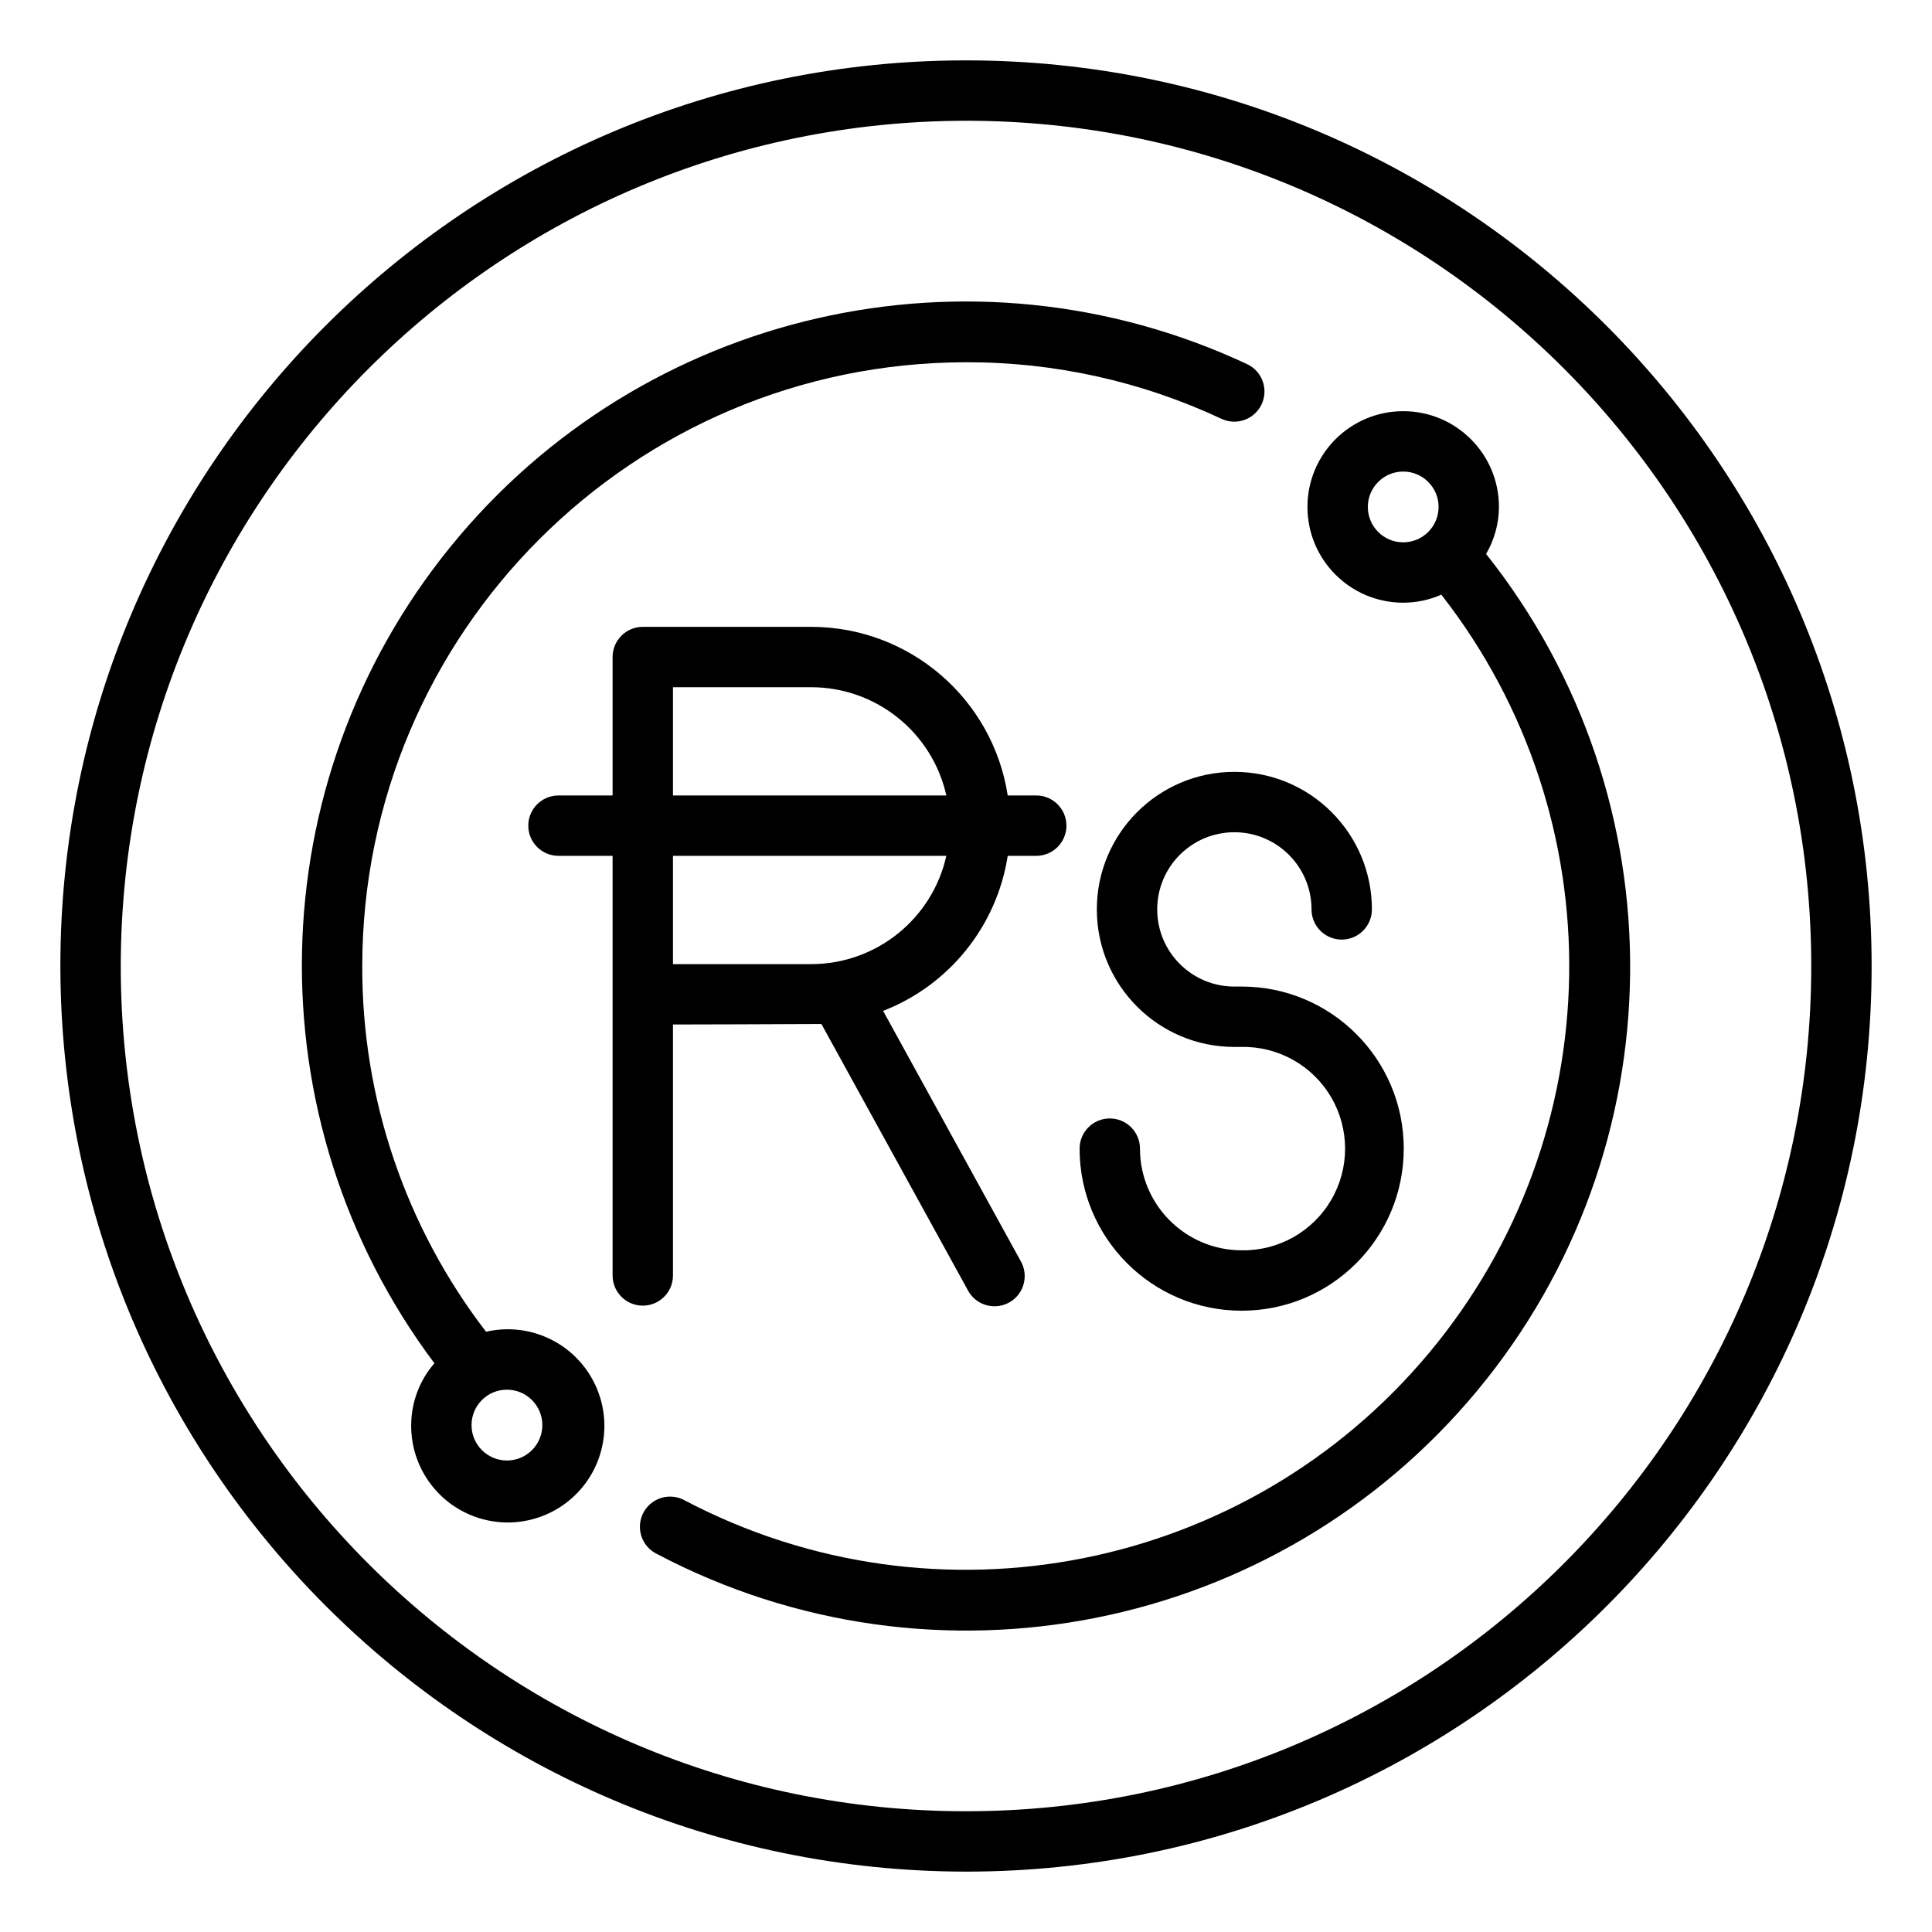
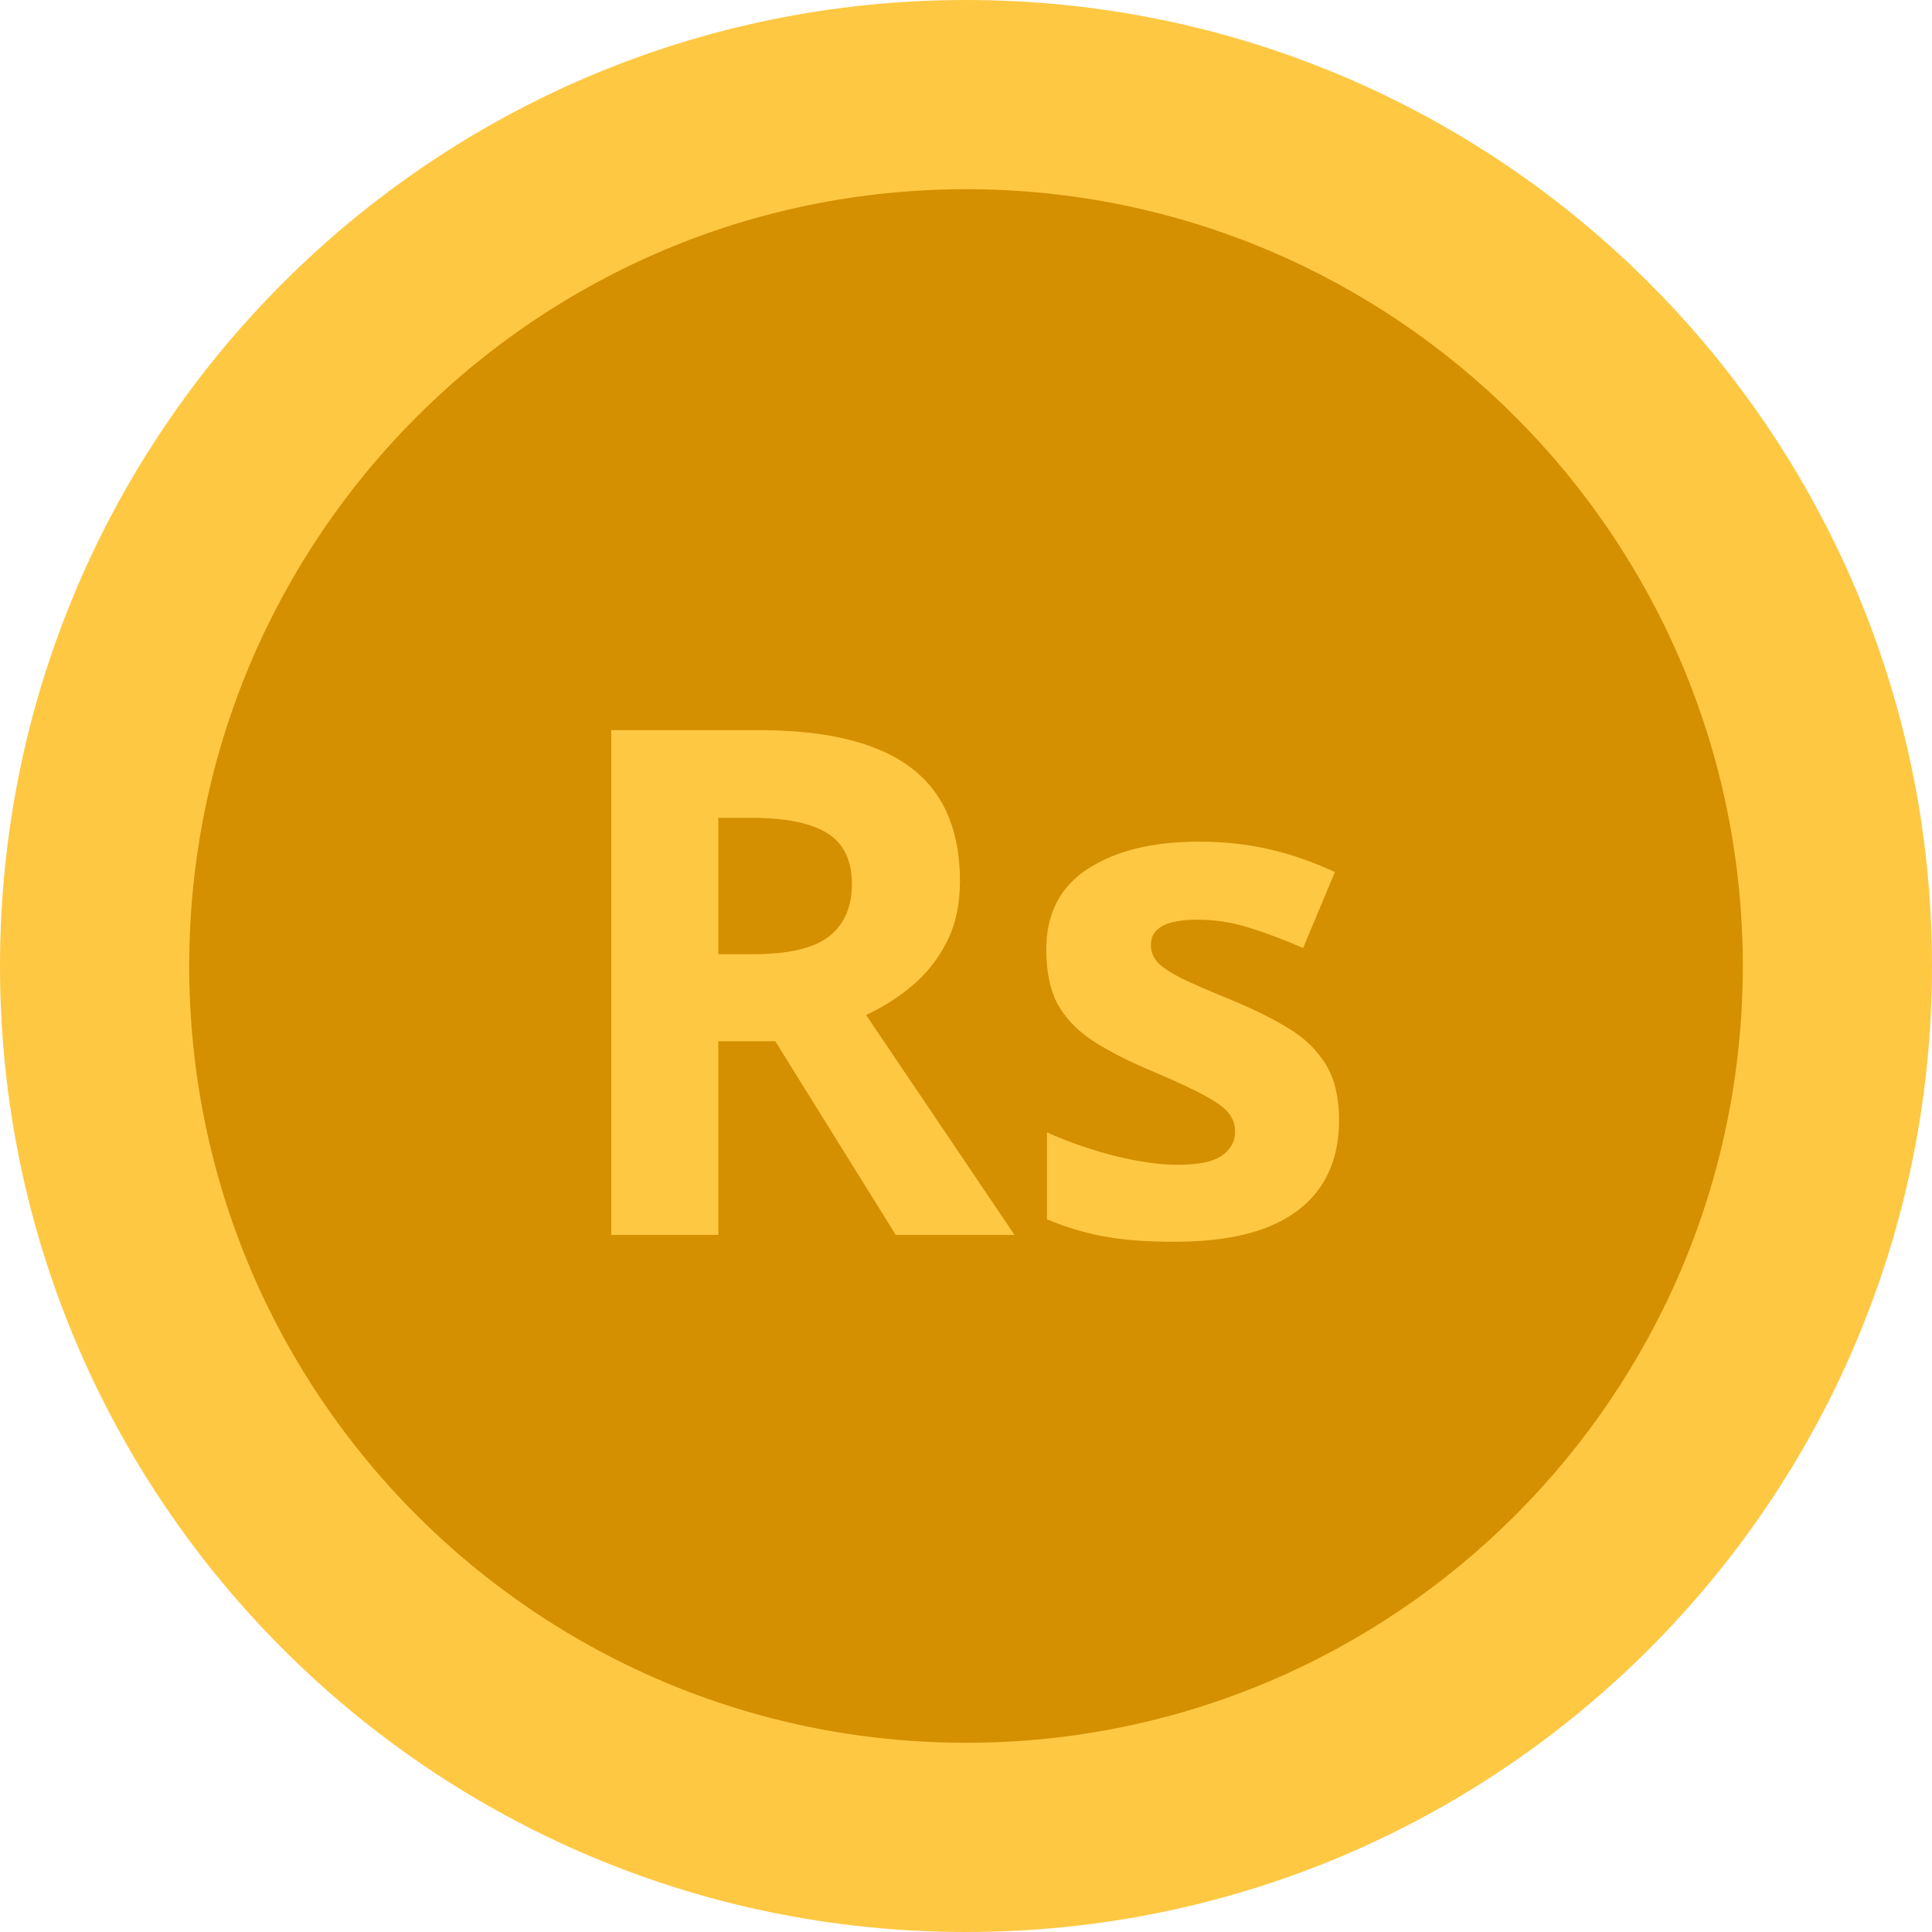
- <svg xmlns="http://www.w3.org/2000/svg" width="64px" height="64px" viewBox="0 0 64 64">
-   <g id="Outline">
-     <g data-name="Outline" id="Outline-2">
-       <path d="M41.131,41.418a3.371,3.371,0,0,1-3.368-3.368,1,1,0,0,0-2,0,5.369,5.369,0,1,0,5.368-5.369h-.24a2.556,2.556,0,1,1,2.555-2.556,1,1,0,0,0,2,0,4.556,4.556,0,1,0-4.555,4.556h.24a3.369,3.369,0,1,1,0,6.737Z" />
-       <path d="M22.293,42.248v-8.31s4.807-.012,4.917-.017l4.845,8.808a1,1,0,1,0,1.752-.963l-4.553-8.279a6.6,6.6,0,0,0,4.128-5.136h.945a1,1,0,0,0,0-2h-.945a6.592,6.592,0,0,0-6.5-5.586H21.293a1,1,0,0,0-1,1v4.586H18.5a1,1,0,0,0,0,2h1.793v13.9a1,1,0,0,0,2,0Zm0-19.483h4.586a4.59,4.59,0,0,1,4.47,3.586H22.293Zm9.056,5.586a4.591,4.591,0,0,1-4.47,3.587H22.293V28.351Z" />
-       <path d="M32,62A30,30,0,1,0,2,32,30.034,30.034,0,0,0,32,62ZM32,4A28,28,0,1,1,4,32,28.032,28.032,0,0,1,32,4Z" />
-       <path d="M46.482,19.965a3.138,3.138,0,0,0,1.264-.266A19.994,19.994,0,0,1,22.691,49.707a1,1,0,1,0-.931,1.769A21.986,21.986,0,0,0,49.229,18.351a3.127,3.127,0,0,0,.426-1.558,3.172,3.172,0,1,0-3.173,3.172Zm0-4.344a1.172,1.172,0,1,1-1.171,1.172A1.173,1.173,0,0,1,46.482,15.621Z" />
-       <path d="M13.621,47.207a3.2,3.2,0,1,0,2.48-3.091A19.779,19.779,0,0,1,12,32,20.023,20.023,0,0,1,32,12a19.811,19.811,0,0,1,8.463,1.874,1,1,0,0,0,.848-1.812A21.989,21.989,0,0,0,14.39,45.16,3.141,3.141,0,0,0,13.621,47.207Zm4.345,0a1.173,1.173,0,1,1-1.173-1.172A1.174,1.174,0,0,1,17.966,47.207Z" />
-     </g>
-   </g>
+ <svg xmlns="http://www.w3.org/2000/svg" width="194" height="194" viewBox="0 0 194 194" fill="none">
+   <circle cx="97" cy="97" r="97" fill="#FFC843" />
+   <circle cx="97" cy="97" r="78" fill="#D49000" />
+   <path d="M76.147 73.315C80.747 73.315 84.537 73.87 87.519 74.98C90.523 76.089 92.753 77.764 94.21 80.006C95.665 82.248 96.394 85.079 96.394 88.5C96.394 90.811 95.954 92.834 95.076 94.567C94.198 96.3 93.042 97.768 91.609 98.97C90.176 100.172 88.628 101.154 86.964 101.917L101.871 124H89.945L77.846 104.551H72.126V124H61.379V73.315H76.147ZM75.385 82.121H72.126V95.815H75.593C79.152 95.815 81.694 95.226 83.22 94.047C84.768 92.845 85.543 91.088 85.543 88.777C85.543 86.374 84.71 84.663 83.046 83.647C81.405 82.63 78.852 82.121 75.385 82.121ZM134.459 112.49C134.459 115.125 133.835 117.355 132.587 119.181C131.362 120.984 129.525 122.359 127.075 123.307C124.625 124.231 121.574 124.693 117.922 124.693C115.218 124.693 112.896 124.52 110.954 124.173C109.036 123.827 107.094 123.249 105.13 122.44V113.704C107.233 114.651 109.486 115.437 111.89 116.061C114.317 116.662 116.443 116.962 118.269 116.962C120.326 116.962 121.794 116.662 122.672 116.061C123.573 115.437 124.024 114.628 124.024 113.634C124.024 112.987 123.839 112.409 123.469 111.901C123.123 111.369 122.36 110.78 121.181 110.133C120.002 109.463 118.153 108.596 115.634 107.533C113.208 106.516 111.208 105.487 109.637 104.447C108.088 103.407 106.933 102.182 106.17 100.772C105.43 99.34 105.061 97.525 105.061 95.33C105.061 91.747 106.447 89.055 109.221 87.252C112.017 85.426 115.75 84.513 120.418 84.513C122.822 84.513 125.11 84.756 127.283 85.241C129.478 85.727 131.732 86.501 134.043 87.564L130.854 95.191C128.935 94.359 127.121 93.677 125.411 93.145C123.723 92.614 122.002 92.348 120.245 92.348C118.697 92.348 117.529 92.556 116.744 92.972C115.958 93.388 115.565 94.024 115.565 94.879C115.565 95.503 115.761 96.058 116.154 96.543C116.57 97.028 117.356 97.572 118.512 98.172C119.69 98.75 121.412 99.501 123.677 100.426C125.873 101.327 127.78 102.275 129.397 103.269C131.015 104.239 132.263 105.453 133.142 106.909C134.02 108.342 134.459 110.202 134.459 112.49Z" fill="#FFC843" />
</svg>
